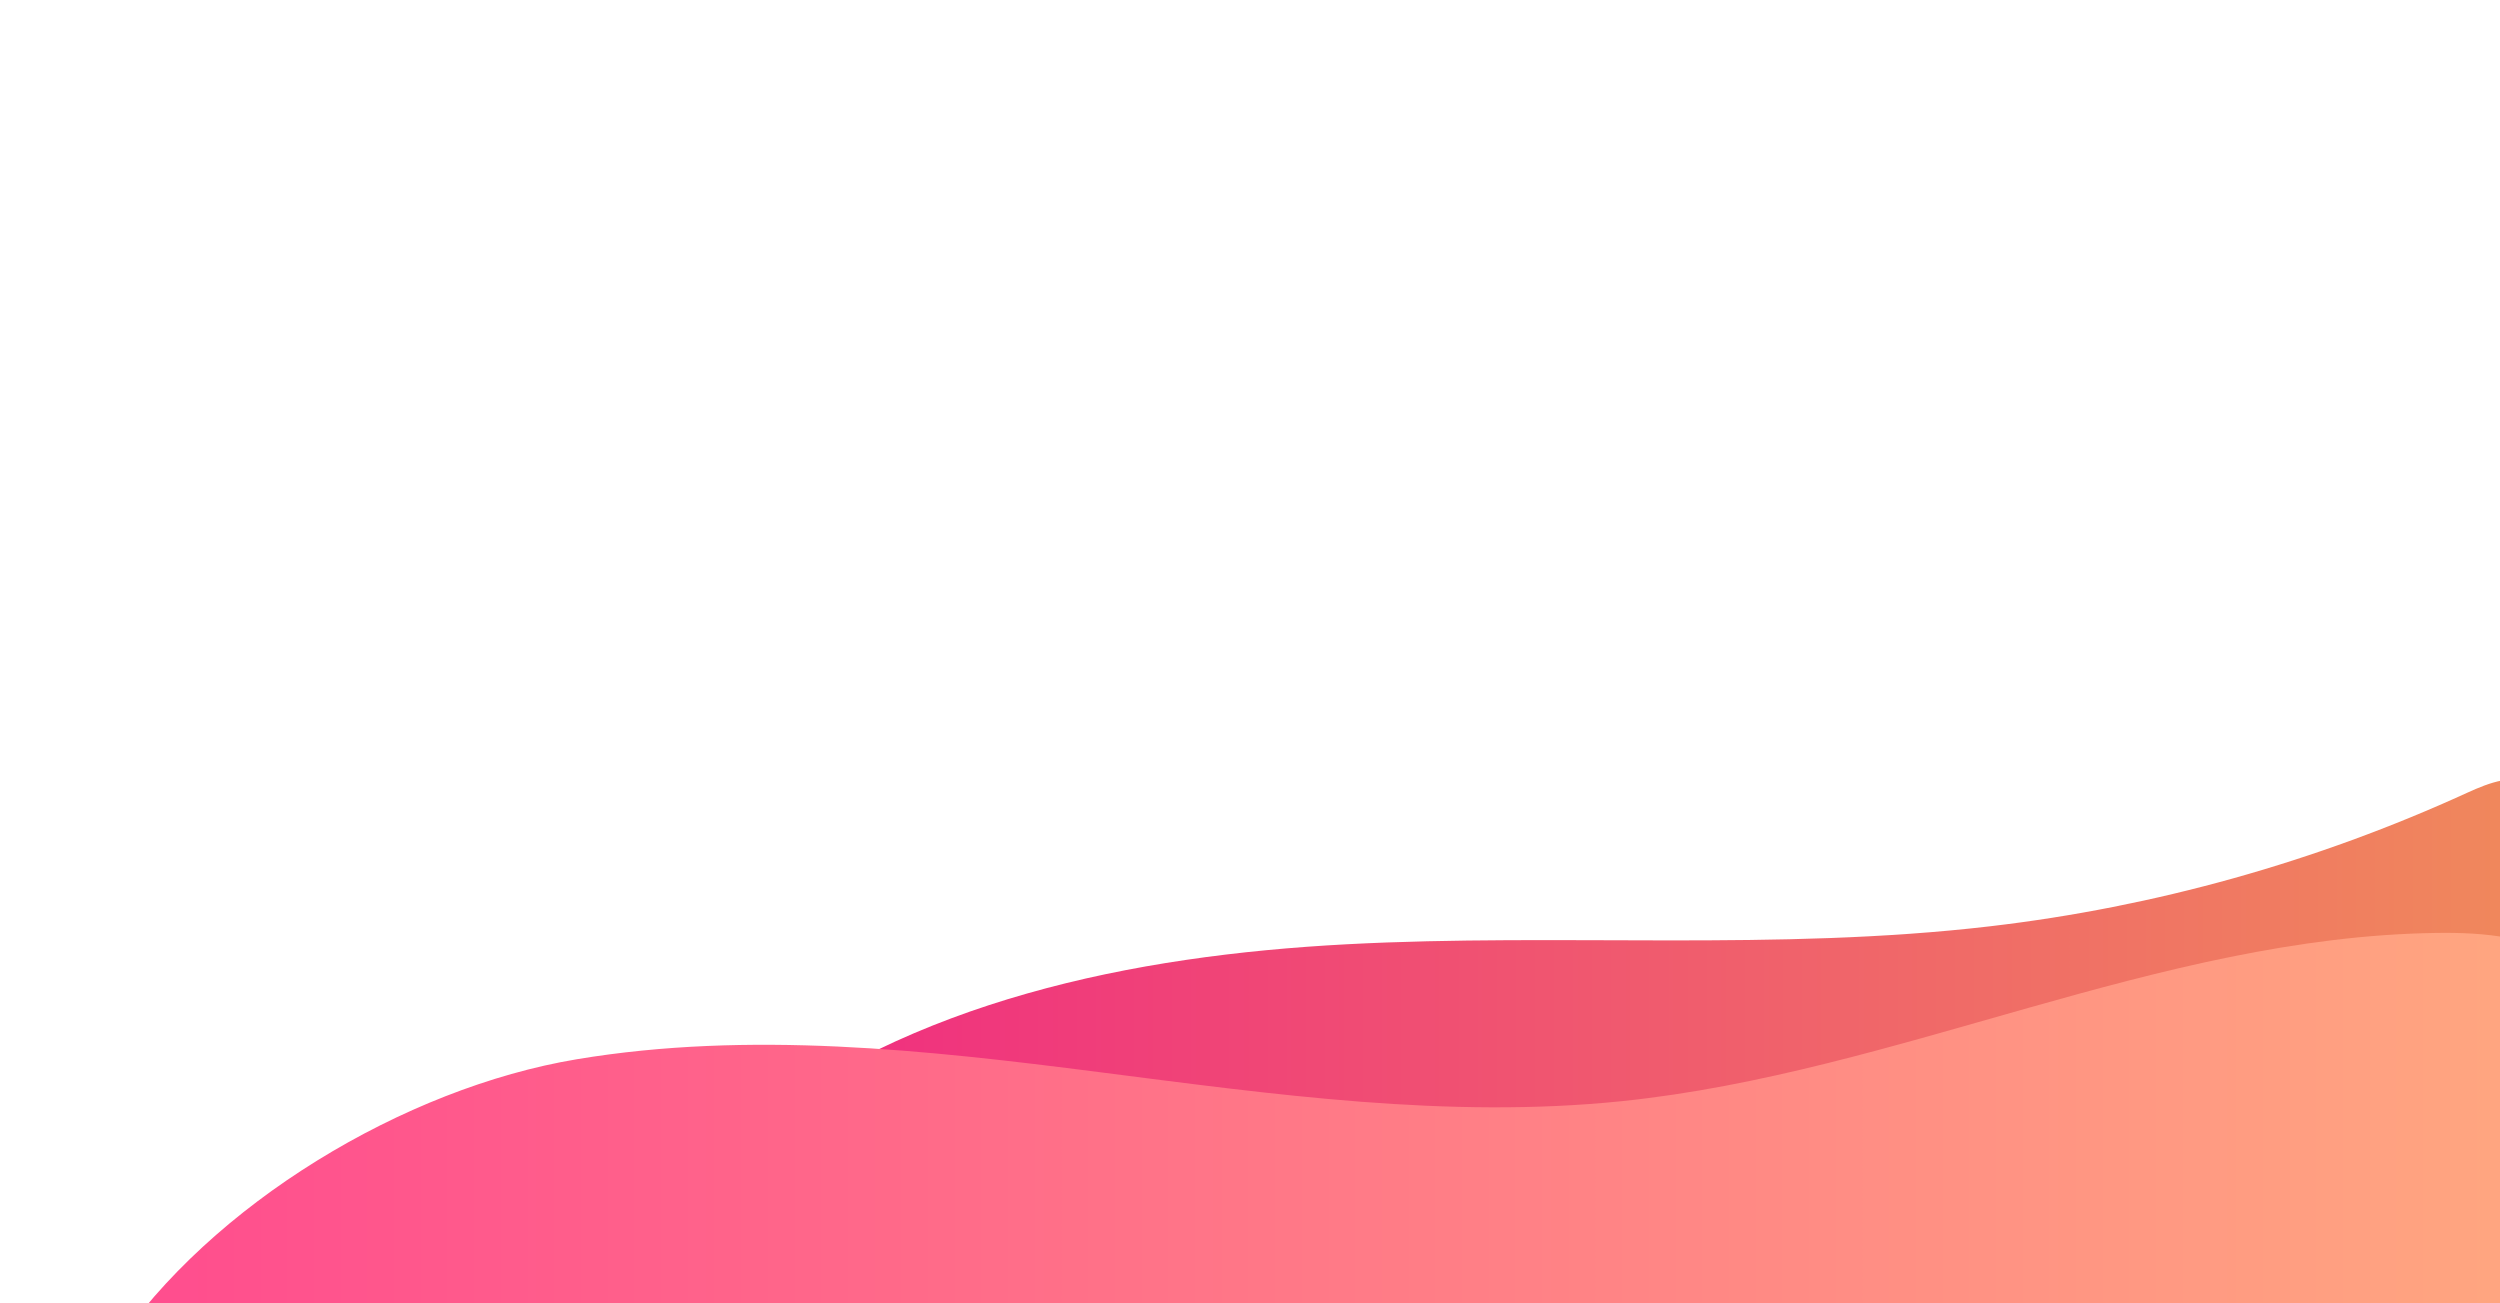
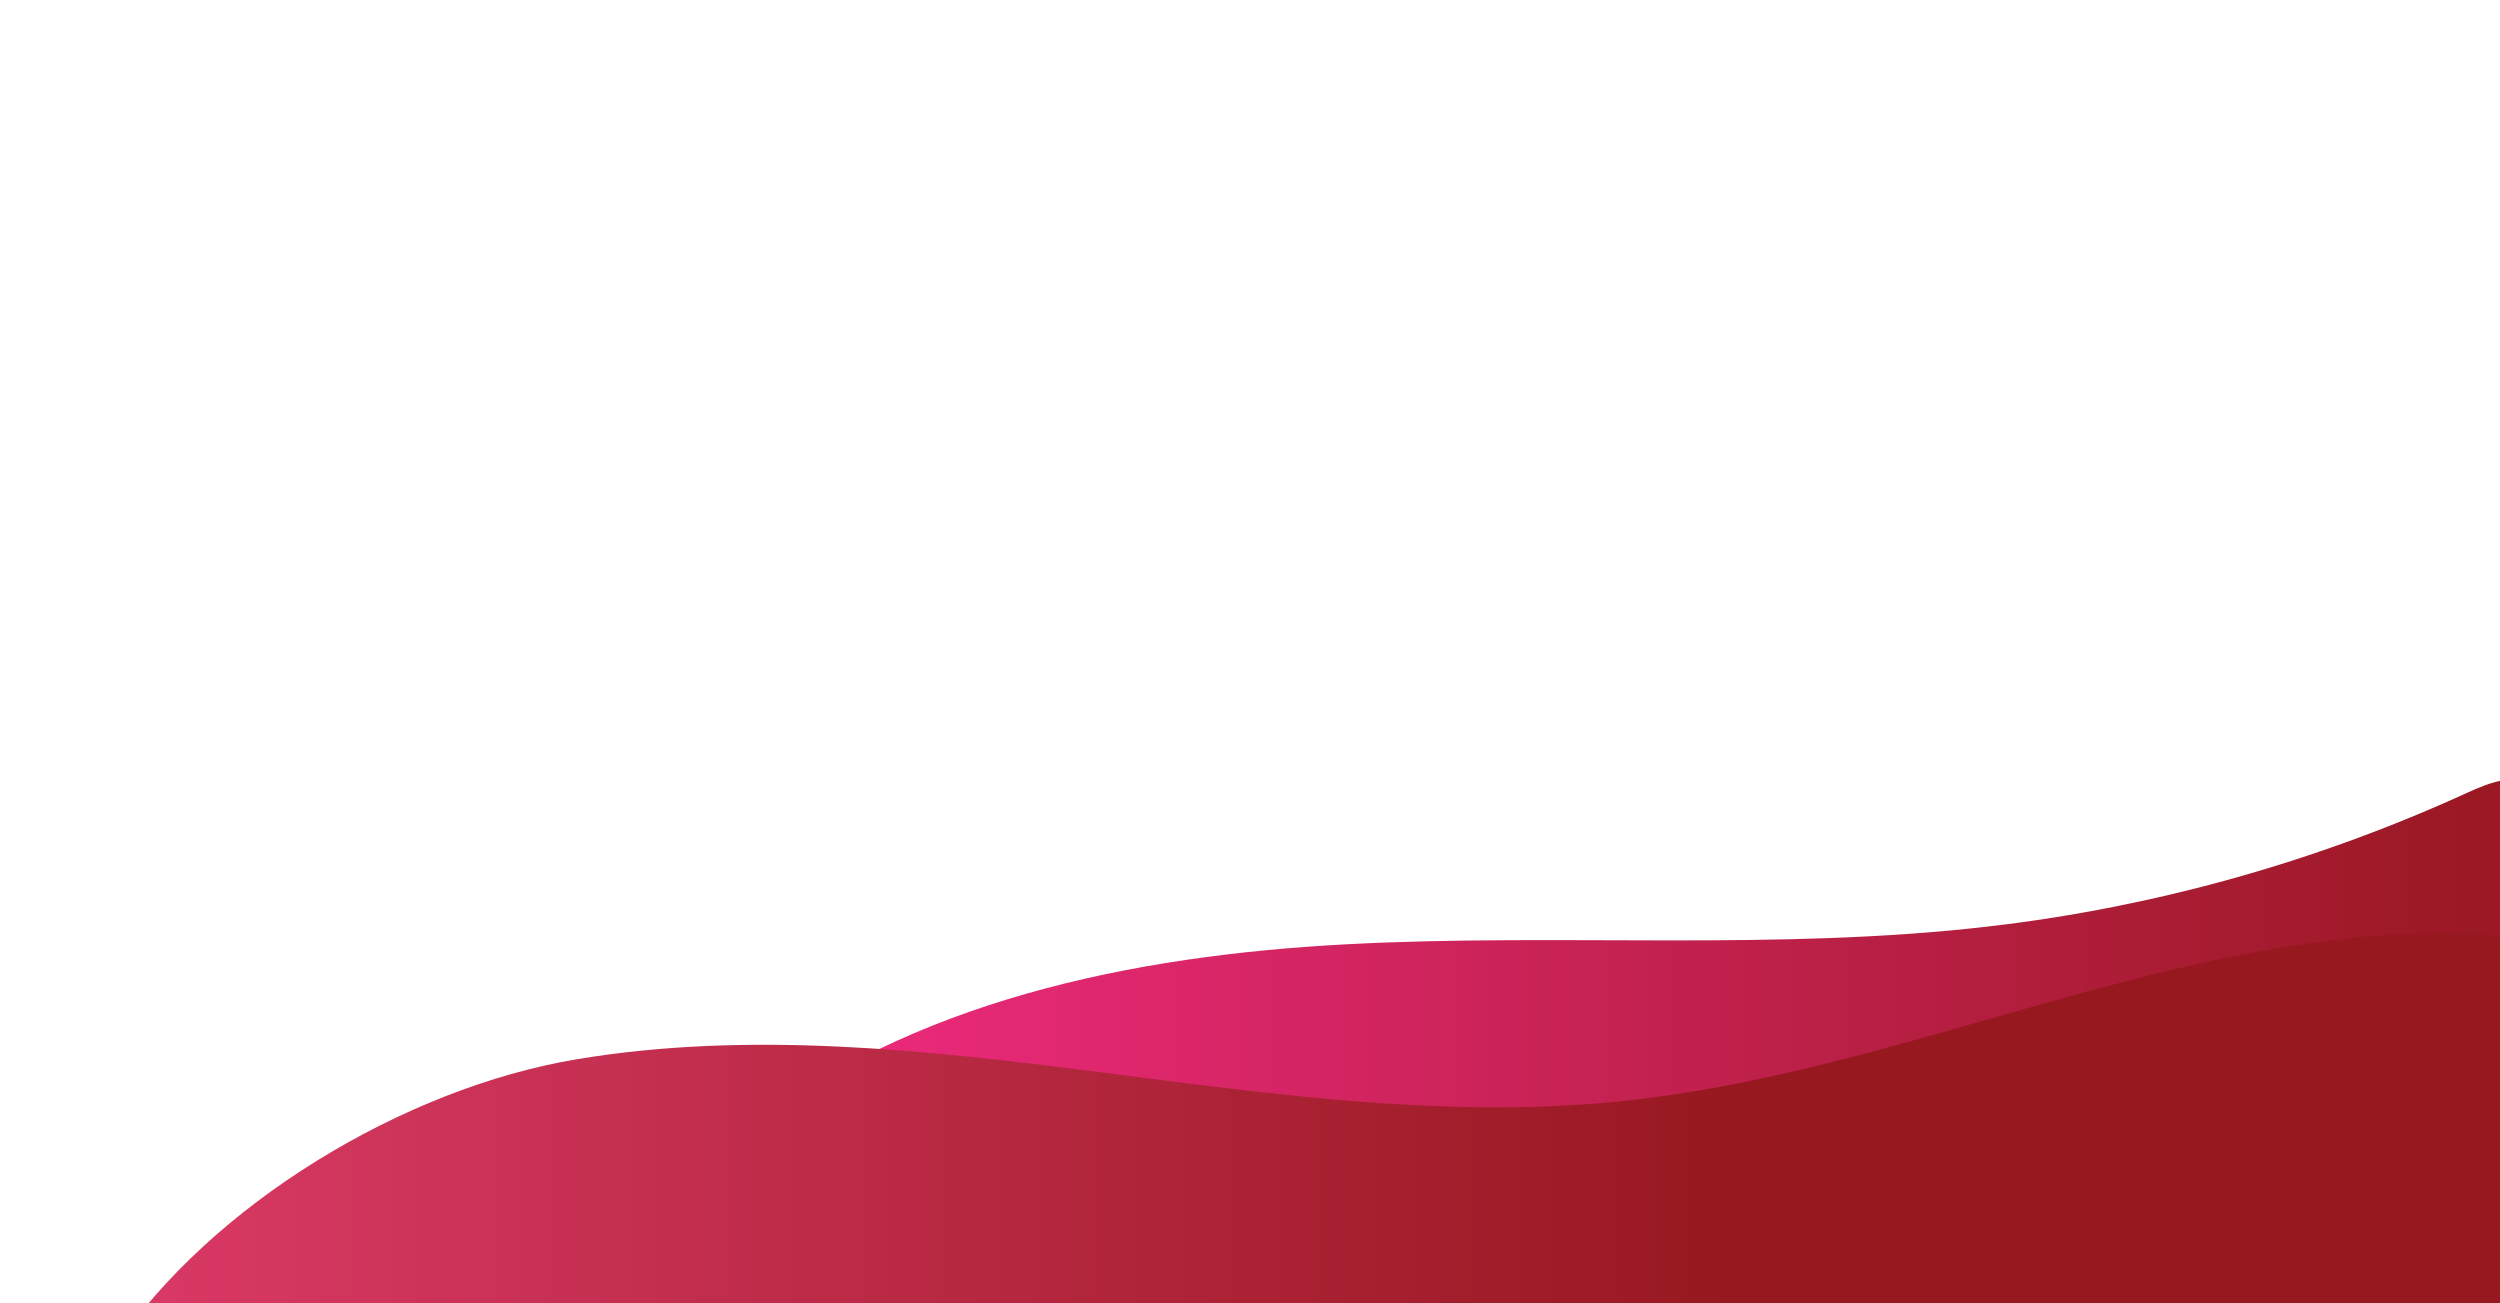
- <svg xmlns="http://www.w3.org/2000/svg" enable-background="new 0 0 1920 1000" viewBox="0 0 1920 1000">
-   <clipPath id="a">
-     <path d="m-82.2 543.8h2002.3v472.9h-2002.3z" />
-   </clipPath>
-   <linearGradient id="b" gradientUnits="userSpaceOnUse" x1="570.237" x2="1963.289" y1="775.595" y2="775.595">
-     <stop offset="0" stop-color="#f02b81" />
-     <stop offset="1" stop-color="#f08a5b" />
-   </linearGradient>
-   <linearGradient id="c" gradientUnits="userSpaceOnUse" x1="87.286" x2="2035.273" y1="895.384" y2="895.384">
-     <stop offset="0" stop-color="#ff4c8e" />
-     <stop offset="1" stop-color="#ffab7f" />
-   </linearGradient>
-   <path clip-path="url(#a)" d="m570.2 870.9c129.2-102.3 299.6-137 464.1-145.7 164.6-8.7 330.3 5.4 494-13.8 126.6-14.8 250.8-49.6 366.6-102.6 16.8-7.7 37.2-15.6 52.8-5.6 17 10.9 16.7 35.5 14.3 55.6-8 68.4-19.7 144-73.3 187.2-32.6 26.2-75.2 35.6-116.3 43.5-284.4 54.4-575.4 73.9-864.6 57.9-116.1-6.6-235.8-19.9-337.6-76.5z" fill="url(#b)" />
-   <path clip-path="url(#a)" d="m1245.5 845.7c212.2-21.9 411.9-126 625.1-129.2 37.4-.6 77.2 2.8 107.4 25 48.3 35.5 54.7 103.9 56.8 163.8 1.5 42.5 1.2 90-28.1 120.9-28.6 30.1-74.7 33.6-116.2 34.3-309.3 5.4-618.3-33.3-927.5-24.6-287.6 8.1-599.8 81.8-875.7.4 74.7-111.5 223.2-200.7 355.7-222.8s268-7.2 401.2 9.9c133.2 17 267.7 36.1 401.3 22.3z" fill="url(#c)" />
+ <svg xmlns="http://www.w3.org/2000/svg" xmlns:xlink="http://www.w3.org/1999/xlink" version="1.1" id="Capa_1" x="0px" y="0px" viewBox="0 0 1920 1000" style="enable-background:new 0 0 1920 1000;" xml:space="preserve">
+   <style type="text/css">
+ 	
+ 		.st0{clip-path:url(#SVGID_00000009566525213692346060000000686644789702151595_);fill:url(#SVGID_00000060022278814381889440000017977712115303245467_);}
+ 	
+ 		.st1{clip-path:url(#SVGID_00000009566525213692346060000000686644789702151595_);fill:url(#SVGID_00000092428793997118889340000007293423948566297255_);}
+ </style>
+   <g>
+     <defs>
+       <rect id="SVGID_1_" x="-82.2" y="543.8" width="2002.3" height="472.9" />
+     </defs>
+     <clipPath id="SVGID_00000007412587150917343320000014477025549876634018_">
+       <use xlink:href="#SVGID_1_" style="overflow:visible;" />
+     </clipPath>
+     <linearGradient id="SVGID_00000065772872312528110580000007180174771173309368_" gradientUnits="userSpaceOnUse" x1="570.2" y1="224.344" x2="1963.189" y2="224.344" gradientTransform="matrix(1 0 0 -1 0 1000)">
+       <stop offset="0" style="stop-color:#F02B81" />
+       <stop offset="1" style="stop-color:#97181F" />
+     </linearGradient>
+     <path style="clip-path:url(#SVGID_00000007412587150917343320000014477025549876634018_);fill:url(#SVGID_00000065772872312528110580000007180174771173309368_);" d="   M570.2,870.9c129.2-102.3,299.6-137,464.1-145.7c164.6-8.7,330.3,5.4,494-13.8c126.6-14.8,250.8-49.6,366.6-102.6   c16.8-7.7,37.2-15.6,52.8-5.6c17,10.9,16.7,35.5,14.3,55.6c-8,68.4-19.7,144-73.3,187.2c-32.6,26.2-75.2,35.6-116.3,43.5   c-284.4,54.4-575.4,73.9-864.6,57.9C791.7,940.8,672,927.5,570.2,870.9L570.2,870.9z" />
+     <linearGradient id="SVGID_00000155135709926574054010000016419842647459718308_" gradientUnits="userSpaceOnUse" x1="-609.085" y1="104.664" x2="1338.892" y2="104.664" gradientTransform="matrix(1 0 0 -1 0 1000)">
+       <stop offset="0" style="stop-color:#FF4C8E" />
+       <stop offset="1" style="stop-color:#97181F" />
+     </linearGradient>
+     <path style="clip-path:url(#SVGID_00000007412587150917343320000014477025549876634018_);fill:url(#SVGID_00000155135709926574054010000016419842647459718308_);" d="   M1245.5,845.7c212.2-21.9,411.9-126,625.1-129.2c37.4-0.6,77.2,2.8,107.4,25c48.3,35.5,54.7,103.9,56.8,163.8   c1.5,42.5,1.2,90-28.1,120.9c-28.6,30.1-74.7,33.6-116.2,34.3c-309.3,5.4-618.3-33.3-927.5-24.6c-287.6,8.1-599.8,81.8-875.7,0.4   C162,924.8,310.5,835.6,443,813.5s268-7.2,401.2,9.9C977.4,840.4,1111.9,859.5,1245.5,845.7L1245.5,845.7z" />
+   </g>
+   <g>
+     <defs>
+       <rect id="SVGID_00000106852357889511825000000008620031144607898284_" x="-82.2" y="543.8" width="2002.3" height="472.9" />
+     </defs>
+     <clipPath id="SVGID_00000047035710269043461580000016786581154073808776_">
+       <use xlink:href="#SVGID_00000106852357889511825000000008620031144607898284_" style="overflow:visible;" />
+     </clipPath>
+   </g>
</svg>
